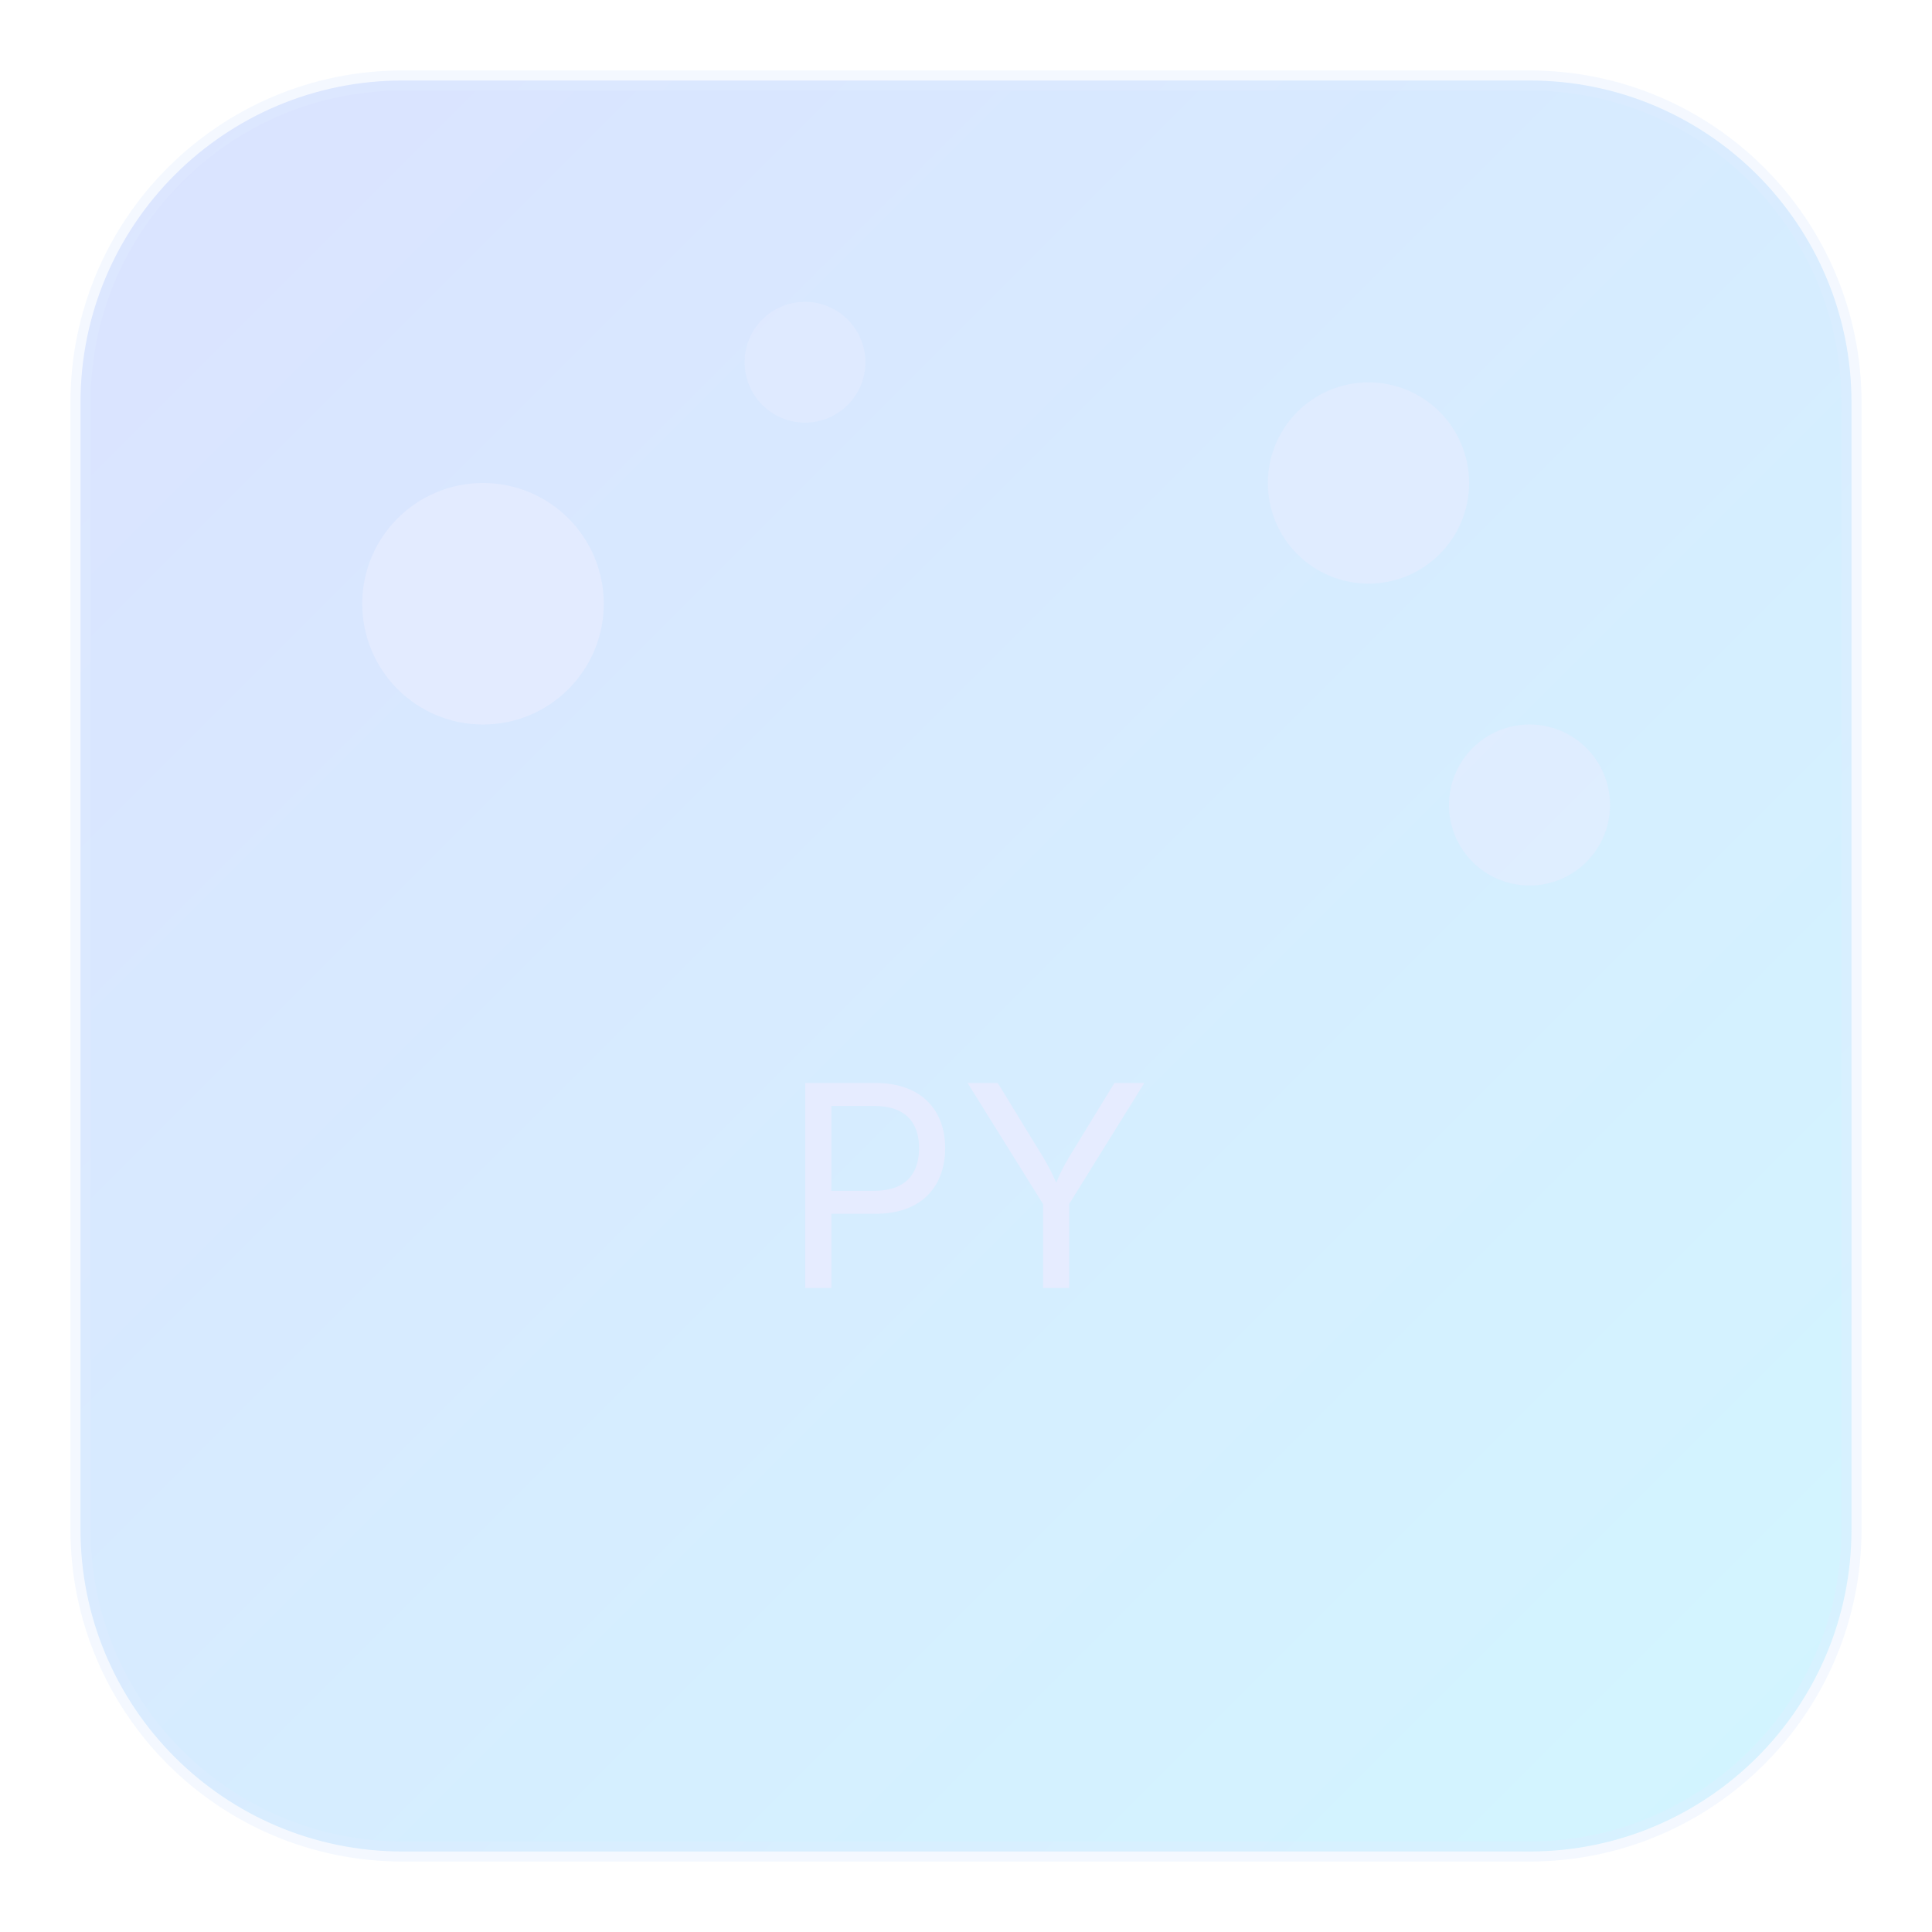
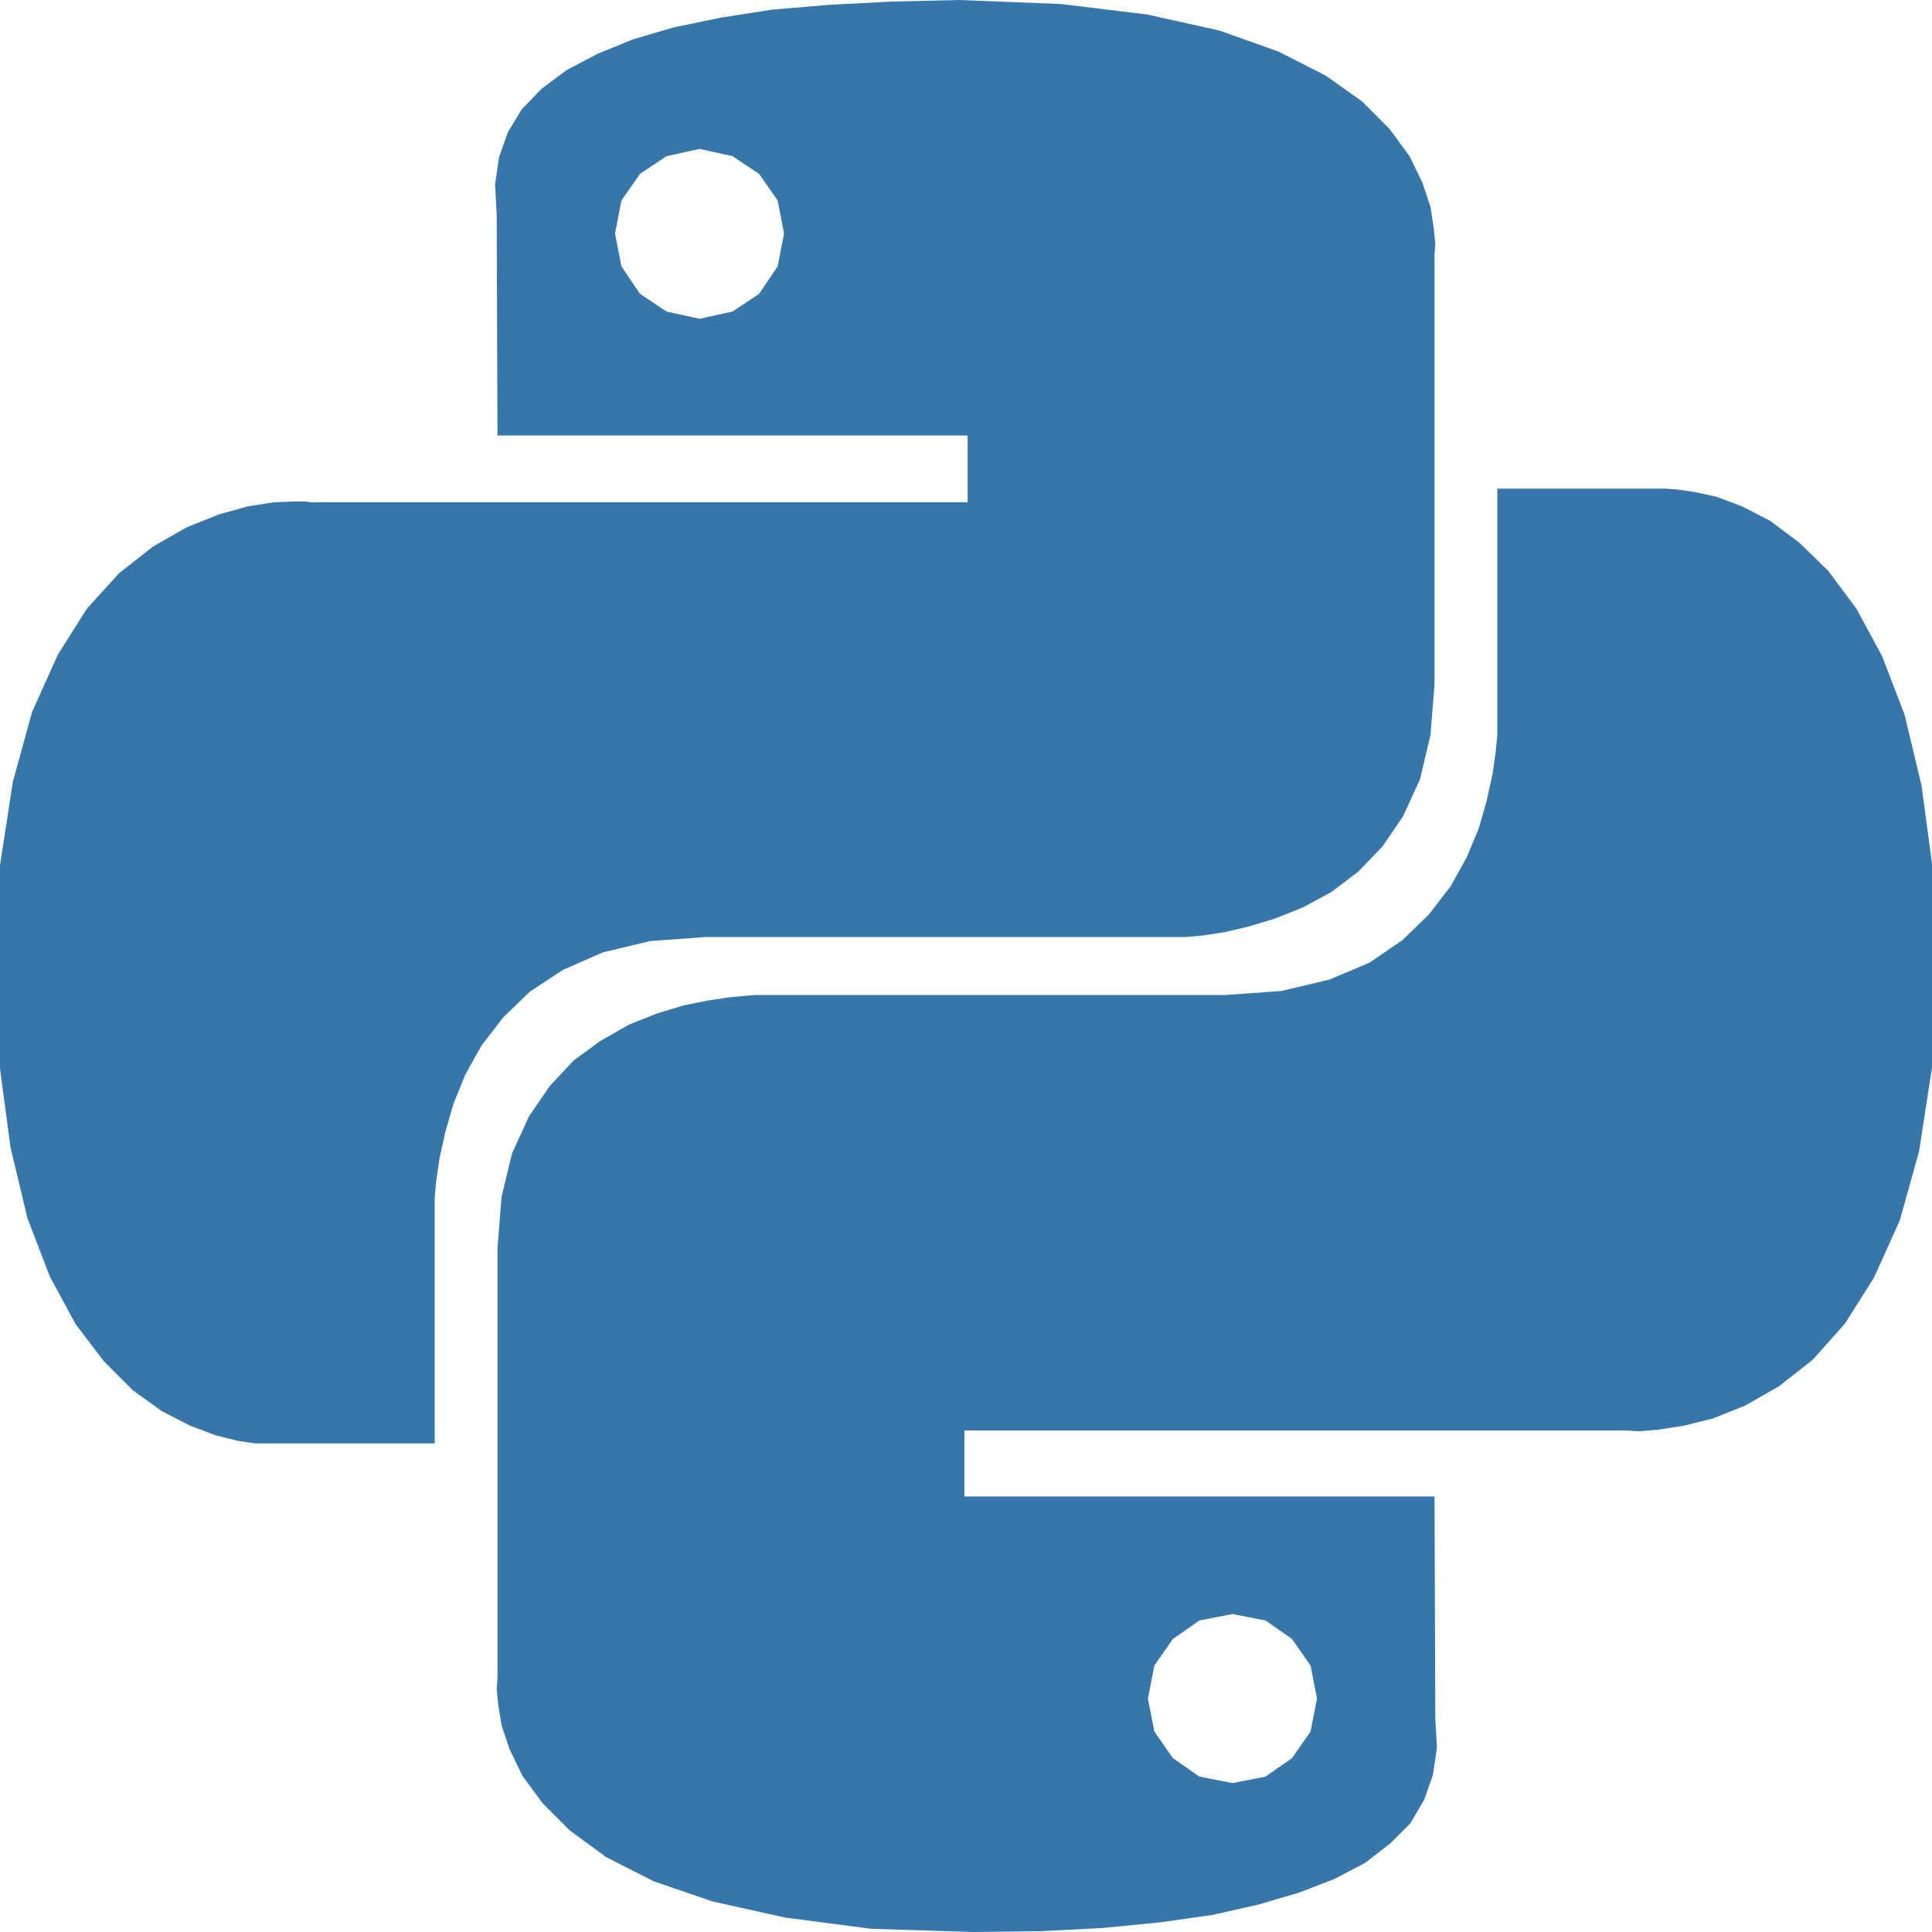
- <svg xmlns="http://www.w3.org/2000/svg" viewBox="0 0 96 96" width="96" height="96">
-   <defs>
-     <linearGradient id="g" x1="0" x2="1" y1="0" y2="1">
-       <stop offset="0%" stop-color="#5a7dff" />
-       <stop offset="100%" stop-color="#32d4ff" />
-     </linearGradient>
-   </defs>
-   <rect x="4" y="4" rx="16" ry="16" width="88" height="88" fill="url(#g)" opacity="0.22" stroke="#6fa8ff" stroke-opacity="0.35" />
-   <g fill="#e6ecff">
-     <circle cx="24" cy="30" r="6" opacity="0.8" />
-     <circle cx="40" cy="18" r="3" opacity="0.5" />
-     <circle cx="68" cy="24" r="5" opacity="0.6" />
-     <circle cx="76" cy="40" r="4" opacity="0.6" />
-   </g>
-   <text x="48" y="64" font-size="14" text-anchor="middle" fill="#e6ecff" font-family="Inter, Arial, sans-serif">PY</text>
+ <svg xmlns="http://www.w3.org/2000/svg" fill="#3776AB" role="img" viewBox="0 0 24 24">
+   <path d="M14.25.18l.9.2.73.26.59.3.45.32.34.34.25.34.16.33.1.3.04.26.02.2-.01.13V8.5l-.05.63-.13.55-.21.46-.26.38-.3.31-.33.25-.35.19-.35.14-.33.1-.3.07-.26.04-.21.02H8.77l-.69.05-.59.14-.5.22-.41.27-.33.32-.27.35-.2.36-.15.37-.1.35-.07.32-.04.27-.02.21v3.06H3.17l-.21-.03-.28-.07-.32-.12-.35-.18-.36-.26-.36-.36-.35-.46-.32-.59-.28-.73-.21-.88-.14-1.05-.05-1.23.06-1.22.16-1.04.24-.87.32-.71.36-.57.4-.44.42-.33.42-.24.4-.16.36-.1.32-.05.24-.01h.16l.06.01h8.16v-.83H6.18l-.01-2.75-.02-.37.05-.34.11-.31.17-.28.25-.26.31-.23.38-.2.44-.18.51-.15.58-.12.64-.1.71-.06.77-.04.84-.02 1.27.05zm-6.3 1.98l-.23.33-.08.41.08.41.23.34.33.22.41.09.41-.09.33-.22.23-.34.08-.41-.08-.41-.23-.33-.33-.22-.41-.09-.41.09zm13.09 3.95l.28.06.32.12.35.18.36.27.36.35.35.47.32.59.28.73.21.88.14 1.04.05 1.23-.06 1.23-.16 1.04-.24.86-.32.71-.36.57-.4.45-.42.33-.42.24-.4.16-.36.09-.32.05-.24.02-.16-.01h-8.22v.82h5.84l.01 2.76.02.36-.05.34-.11.31-.17.29-.25.25-.31.24-.38.2-.44.17-.51.15-.58.13-.64.09-.71.07-.77.04-.84.01-1.27-.04-1.07-.14-.9-.2-.73-.25-.59-.3-.45-.33-.34-.34-.25-.34-.16-.33-.1-.3-.04-.25-.02-.2.01-.13v-5.34l.05-.64.13-.54.21-.46.26-.38.3-.32.33-.24.35-.2.35-.14.33-.1.3-.06.26-.04.21-.02.13-.01h5.84l.69-.05.59-.14.5-.21.41-.28.33-.32.27-.35.2-.36.15-.36.1-.35.07-.32.04-.28.02-.21V6.07h2.09l.14.01zm-6.47 14.25l-.23.33-.08.41.08.41.23.33.33.23.41.08.41-.08.33-.23.23-.33.08-.41-.08-.41-.23-.33-.33-.23-.41-.08-.41.08z" />
</svg>
